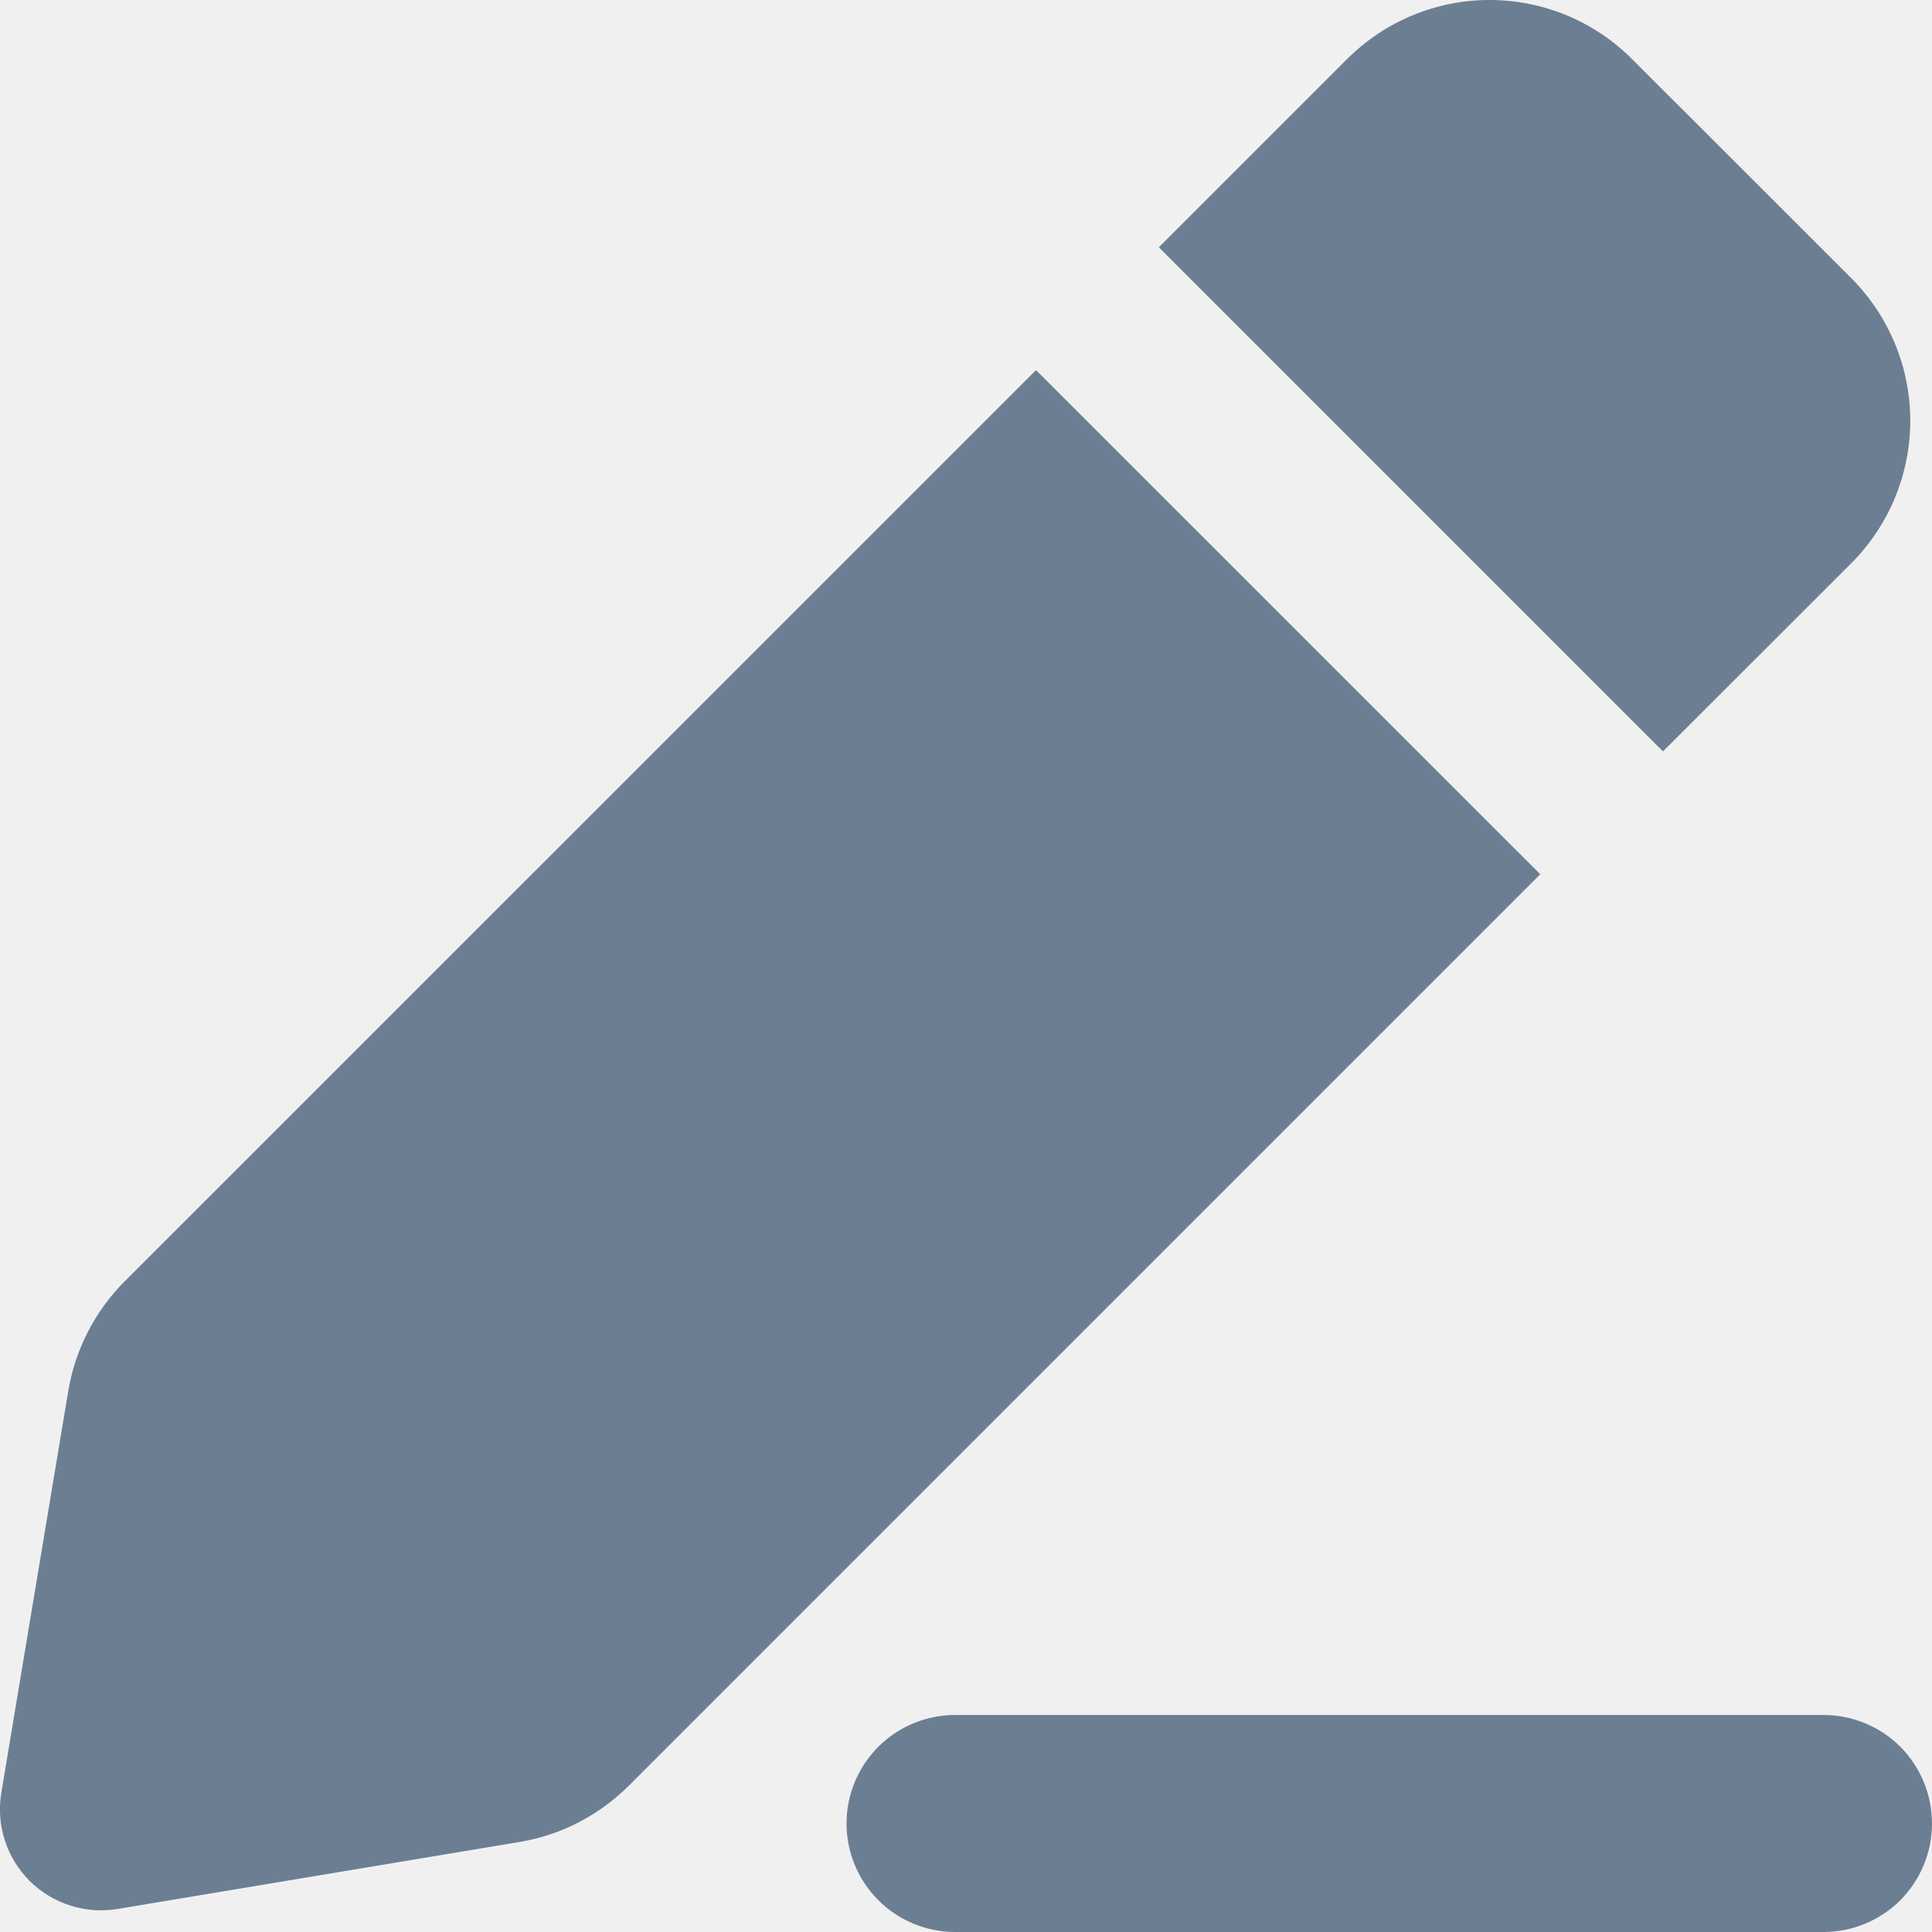
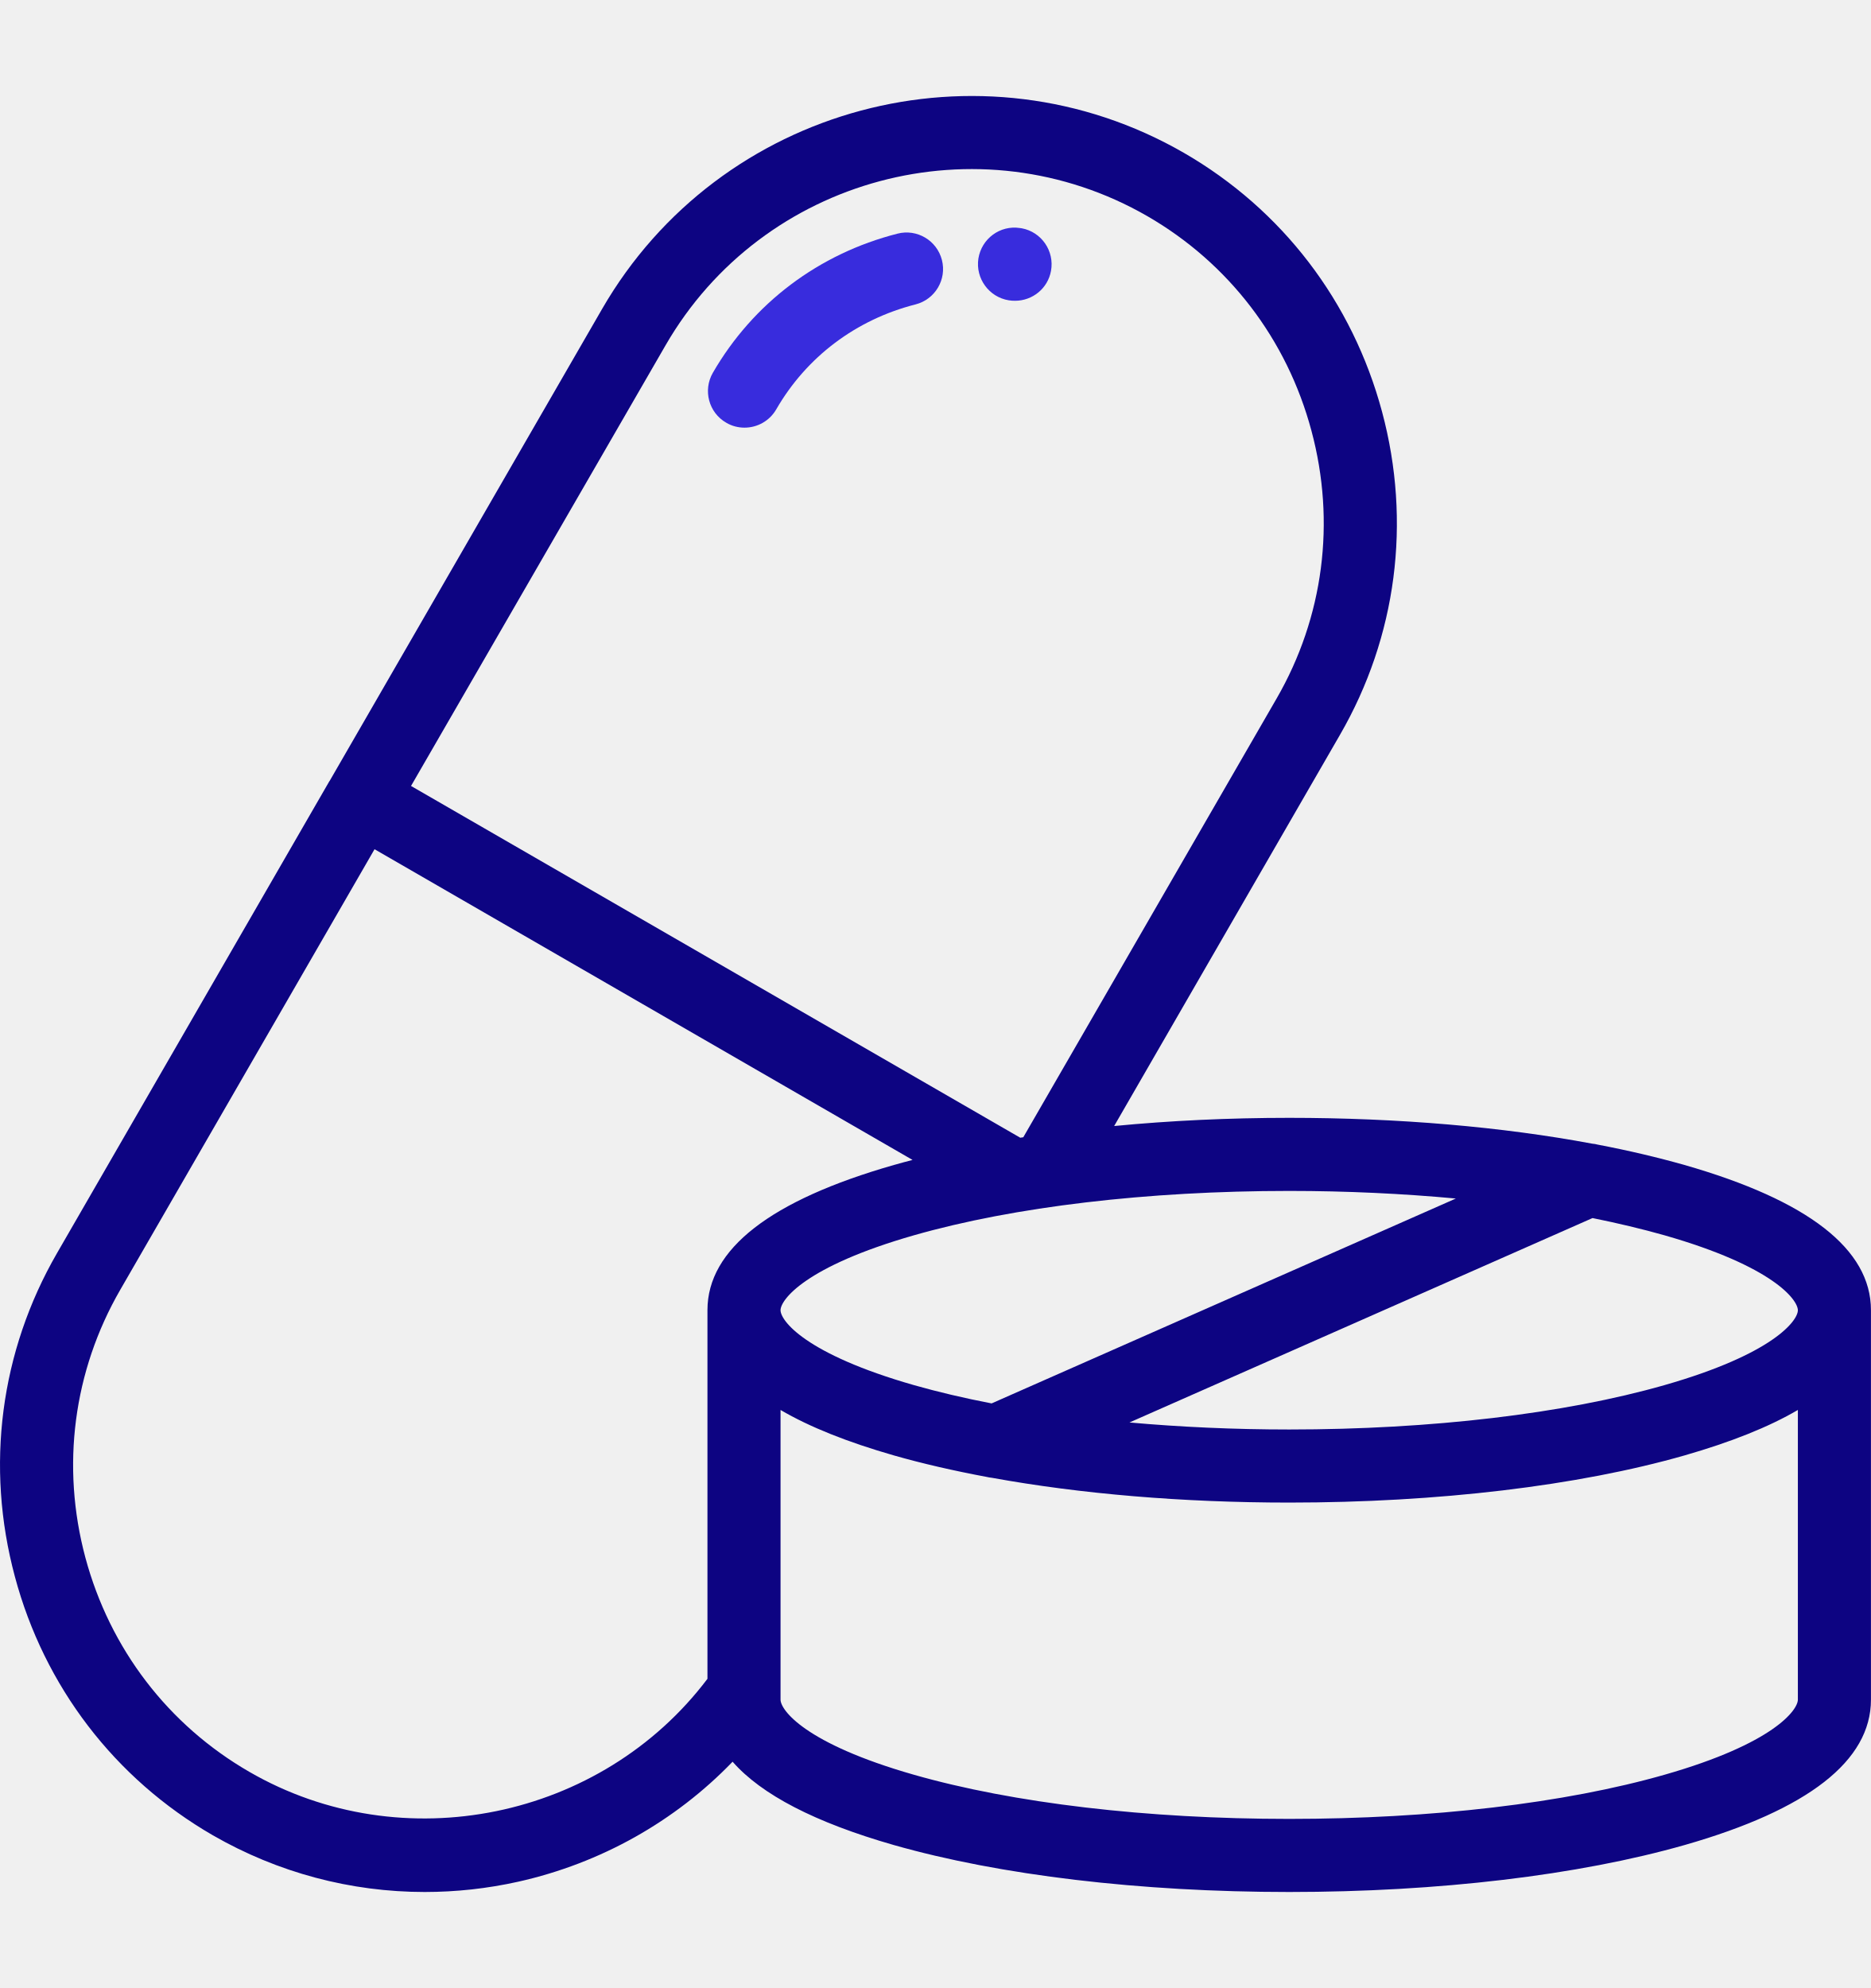
- <svg xmlns="http://www.w3.org/2000/svg" width="12" height="12" viewBox="0 0 12 12" fill="none" class="">
-   <path d="M10.329 4.667L11.499 3.498C11.733 3.263 11.865 2.945 11.865 2.613C11.865 2.281 11.733 1.963 11.499 1.728L10.137 0.367C9.903 0.132 9.584 0 9.252 0C8.92 0 8.602 0.132 8.367 0.367L7.198 1.536L10.329 4.667Z" fill="#6C7E92" />
-   <path d="M6.435 2.299L0.773 7.96C0.589 8.145 0.467 8.382 0.424 8.64L0.008 11.137C-0.008 11.235 -0.001 11.335 0.03 11.43C0.06 11.525 0.113 11.611 0.183 11.682C0.254 11.752 0.34 11.805 0.435 11.835C0.53 11.866 0.63 11.873 0.729 11.857L3.225 11.441C3.483 11.399 3.72 11.276 3.905 11.092L9.567 5.43L6.435 2.299Z" fill="#6C7E92" />
-   <path d="M5.932 12C5.754 12 5.582 11.929 5.456 11.803C5.329 11.676 5.258 11.505 5.258 11.326C5.258 11.147 5.329 10.976 5.456 10.849C5.582 10.723 5.754 10.652 5.932 10.652H11.326C11.505 10.652 11.676 10.723 11.803 10.849C11.929 10.976 12 11.147 12 11.326C12 11.505 11.929 11.676 11.803 11.803C11.676 11.929 11.505 12 11.326 12H5.932Z" fill="#6C7E92" />
+ <svg xmlns="http://www.w3.org/2000/svg" width="16" height="17" viewBox="0 0 16 17" fill="none" class="">
+   <g clip-path="url(#clip0_2_13)">
+     <path d="M8.055 2.223C8.012 2.056 7.842 1.955 7.675 1.998C7.001 2.17 6.44 2.593 6.096 3.188C6.01 3.338 6.061 3.529 6.211 3.615C6.26 3.644 6.314 3.657 6.367 3.657C6.475 3.657 6.58 3.601 6.638 3.501C6.897 3.052 7.32 2.733 7.83 2.603C7.997 2.56 8.098 2.39 8.055 2.223Z" fill="#382CDD" />
+     <path d="M8.737 1.952C8.732 1.952 8.727 1.951 8.722 1.95C8.552 1.924 8.394 2.041 8.367 2.211C8.341 2.381 8.458 2.541 8.627 2.568C8.645 2.571 8.663 2.572 8.681 2.572C8.829 2.572 8.961 2.467 8.988 2.316C9.019 2.146 8.906 1.983 8.737 1.952Z" fill="#382CDD" />
+     <path d="M14.405 9.962C14.175 9.897 13.926 9.838 13.663 9.788C13.648 9.784 13.633 9.781 13.617 9.78C12.848 9.636 11.956 9.559 11.025 9.559C10.509 9.559 10.006 9.583 9.528 9.629L11.459 6.284C11.944 5.445 12.072 4.464 11.819 3.521C11.566 2.579 10.965 1.793 10.126 1.308C8.386 0.304 6.154 0.902 5.149 2.642L2.819 6.678C2.818 6.679 2.818 6.679 2.818 6.679C2.818 6.68 2.818 6.68 2.817 6.68L0.487 10.717C0.002 11.557 -0.126 12.538 0.127 13.481C0.379 14.423 0.981 15.209 1.82 15.694C2.376 16.014 2.999 16.179 3.632 16.179C3.899 16.179 4.167 16.15 4.432 16.091C5.138 15.933 5.773 15.575 6.265 15.065C6.512 15.347 6.972 15.585 7.642 15.777C8.55 16.036 9.751 16.179 11.025 16.179C12.299 16.179 13.5 16.036 14.408 15.777C15.464 15.475 16 15.057 16 14.534V11.206C16 11.205 16 11.205 16 11.204C16 10.682 15.463 10.265 14.405 9.962ZM11.025 10.184C11.517 10.184 11.996 10.207 12.45 10.249L8.48 12.001C8.245 11.956 8.022 11.903 7.817 11.845C6.88 11.577 6.675 11.291 6.675 11.204C6.675 11.117 6.88 10.831 7.817 10.563C8.672 10.319 9.811 10.184 11.025 10.184ZM5.691 2.954C6.522 1.513 8.372 1.018 9.813 1.849C10.508 2.251 11.006 2.902 11.215 3.683C11.425 4.464 11.319 5.277 10.918 5.972L8.751 9.725C8.742 9.727 8.734 9.728 8.725 9.729L3.515 6.721L5.691 2.954ZM6.05 11.202C6.05 11.203 6.05 11.204 6.05 11.204V14.356C5.144 15.556 3.443 15.909 2.133 15.152C1.438 14.751 0.94 14.1 0.73 13.319C0.521 12.538 0.627 11.725 1.028 11.03L3.203 7.262L7.804 9.919C7.75 9.933 7.697 9.947 7.645 9.962C6.588 10.264 6.051 10.682 6.05 11.202ZM15.375 14.534C15.375 14.622 15.17 14.909 14.236 15.176C13.383 15.42 12.242 15.554 11.025 15.554C9.808 15.554 8.667 15.42 7.814 15.176C6.88 14.909 6.675 14.622 6.675 14.534V12.057C6.924 12.203 7.248 12.332 7.645 12.446C7.89 12.516 8.157 12.577 8.44 12.63C8.454 12.633 8.468 12.636 8.482 12.637C9.24 12.775 10.114 12.849 11.025 12.849C12.295 12.849 13.496 12.706 14.405 12.446C14.802 12.332 15.126 12.203 15.375 12.057V14.534ZM15.375 11.204V11.205C15.374 11.293 15.167 11.578 14.233 11.845C13.378 12.089 12.239 12.224 11.025 12.224C10.554 12.224 10.095 12.203 9.659 12.164L13.619 10.416C13.836 10.46 14.042 10.509 14.233 10.563C15.168 10.83 15.374 11.116 15.375 11.204C15.375 11.204 15.375 11.204 15.375 11.204Z" fill="#0D0482" />
+   </g>
+   <defs>
+     <clipPath id="clip0_2_13">
+       <rect width="16" height="16" fill="white" transform="translate(0 0.5)" />
+     </clipPath>
+   </defs>
</svg>
